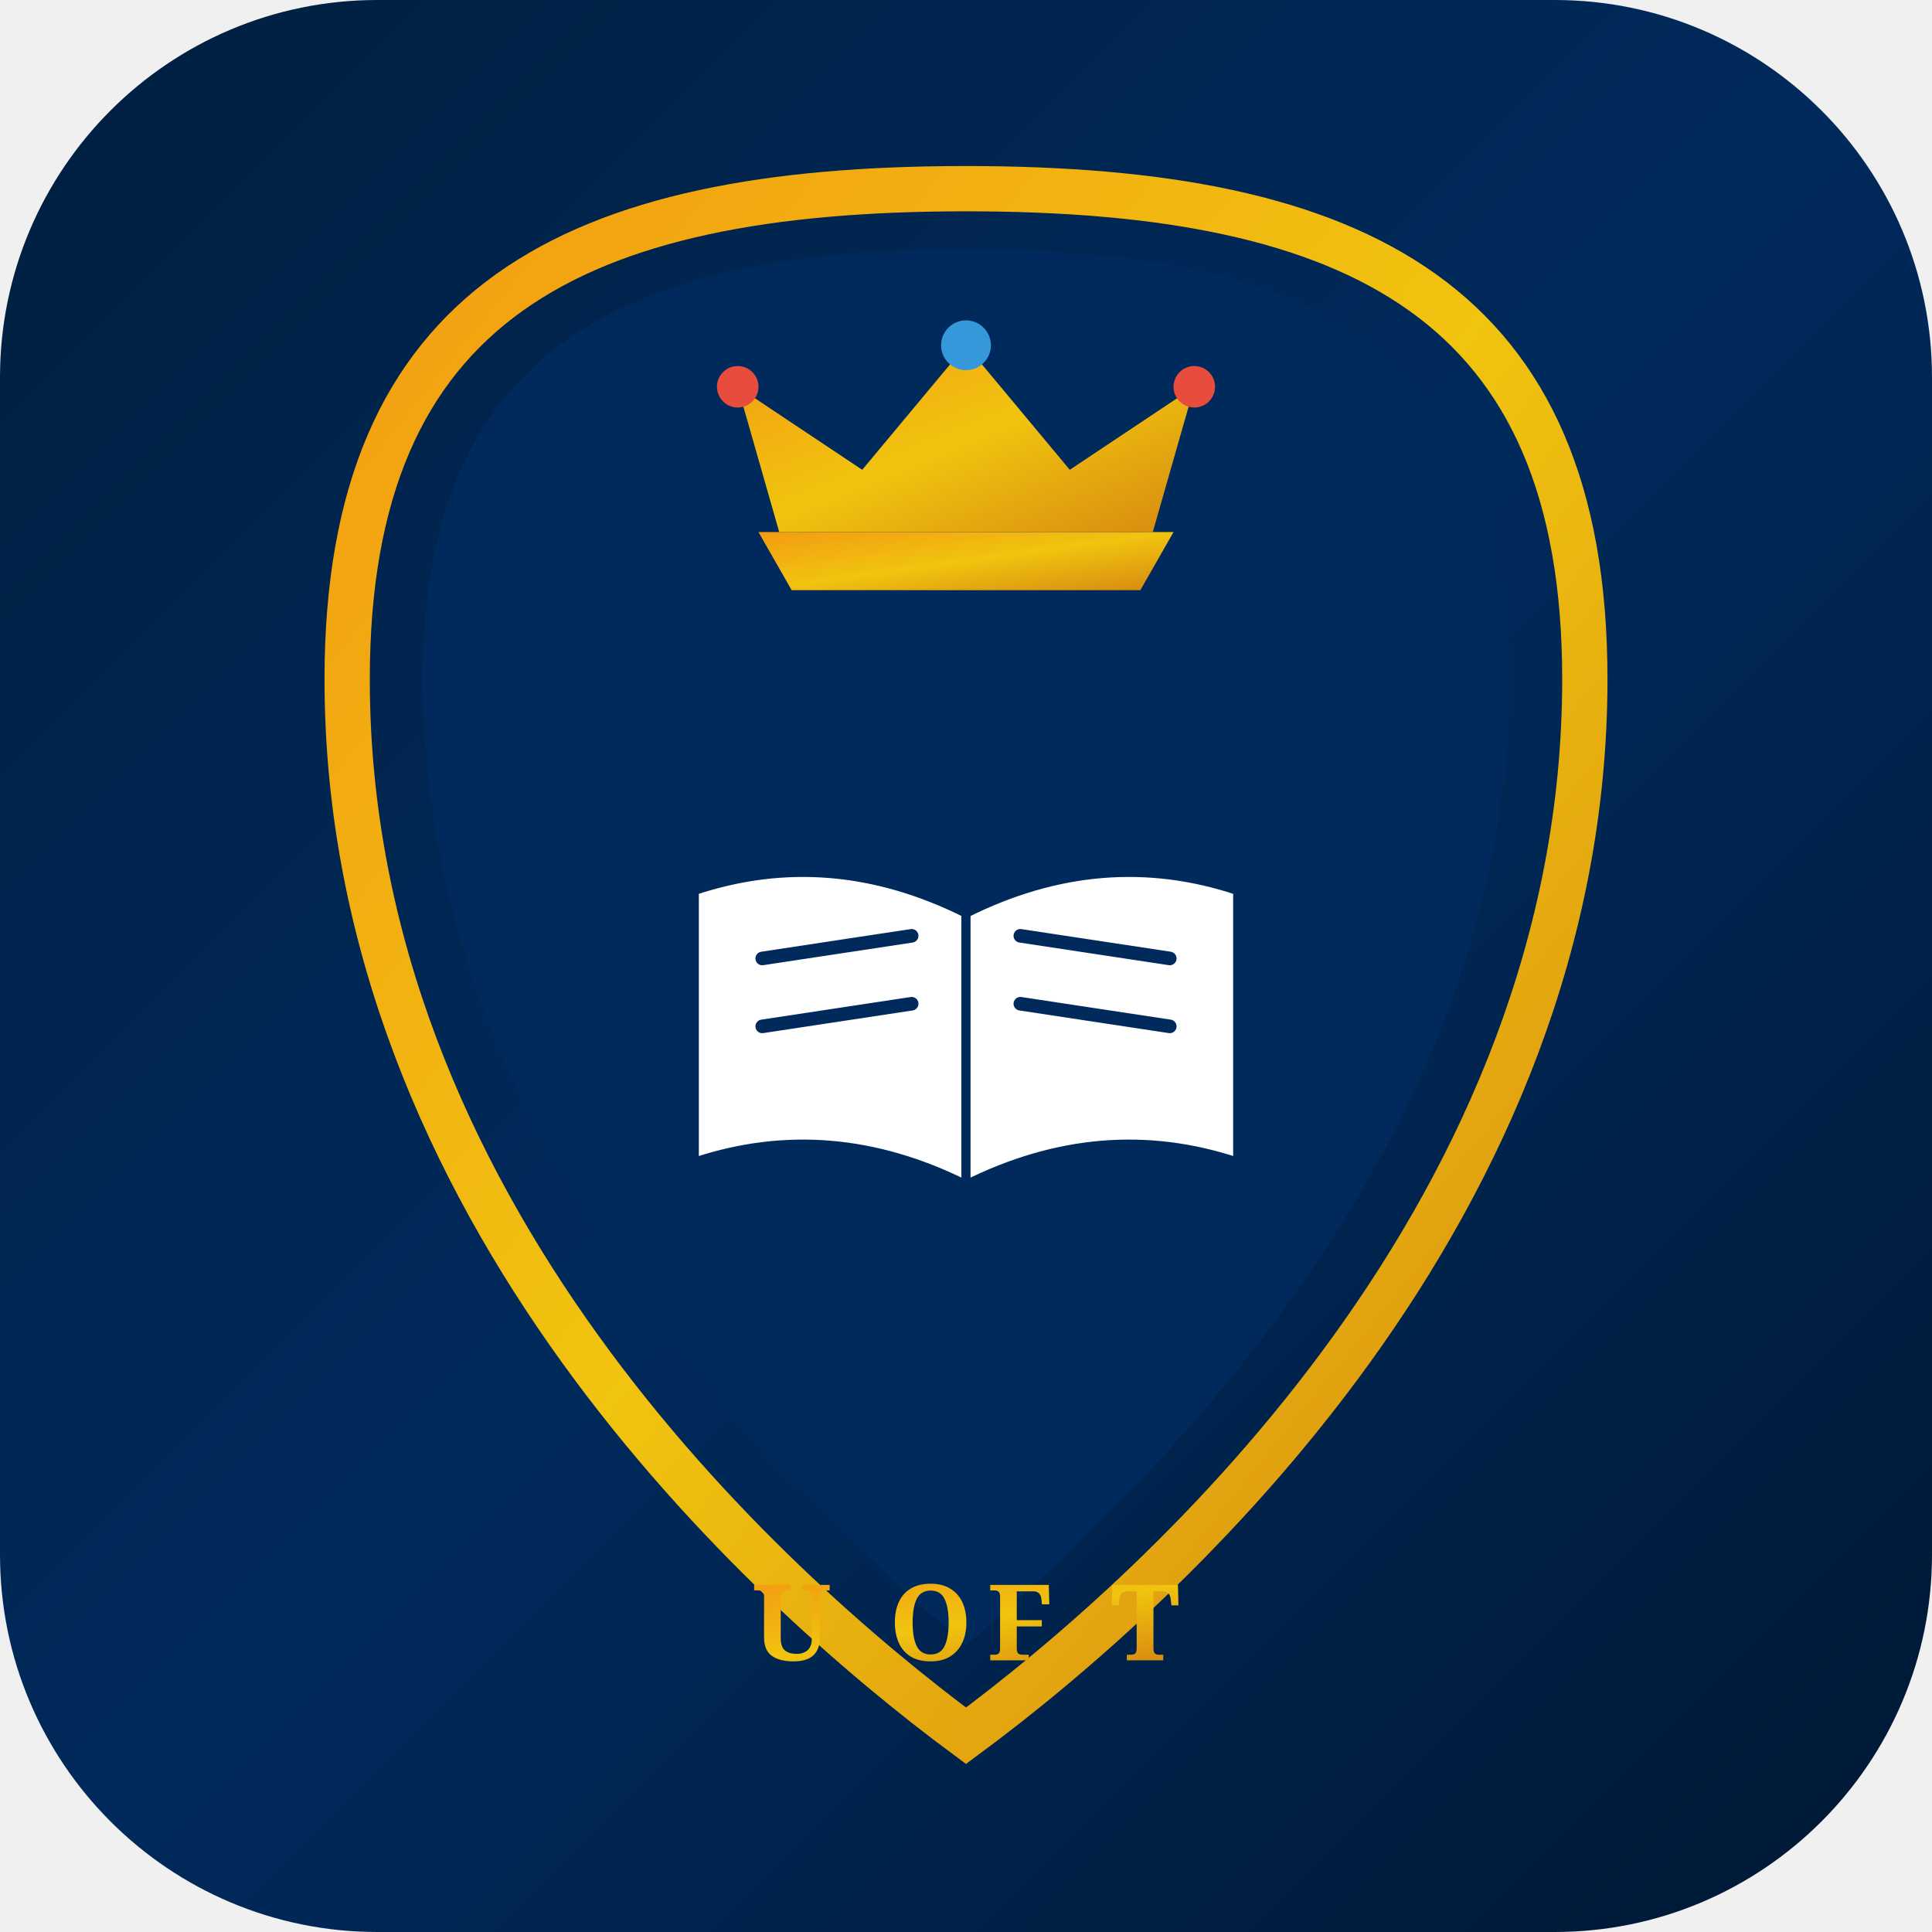
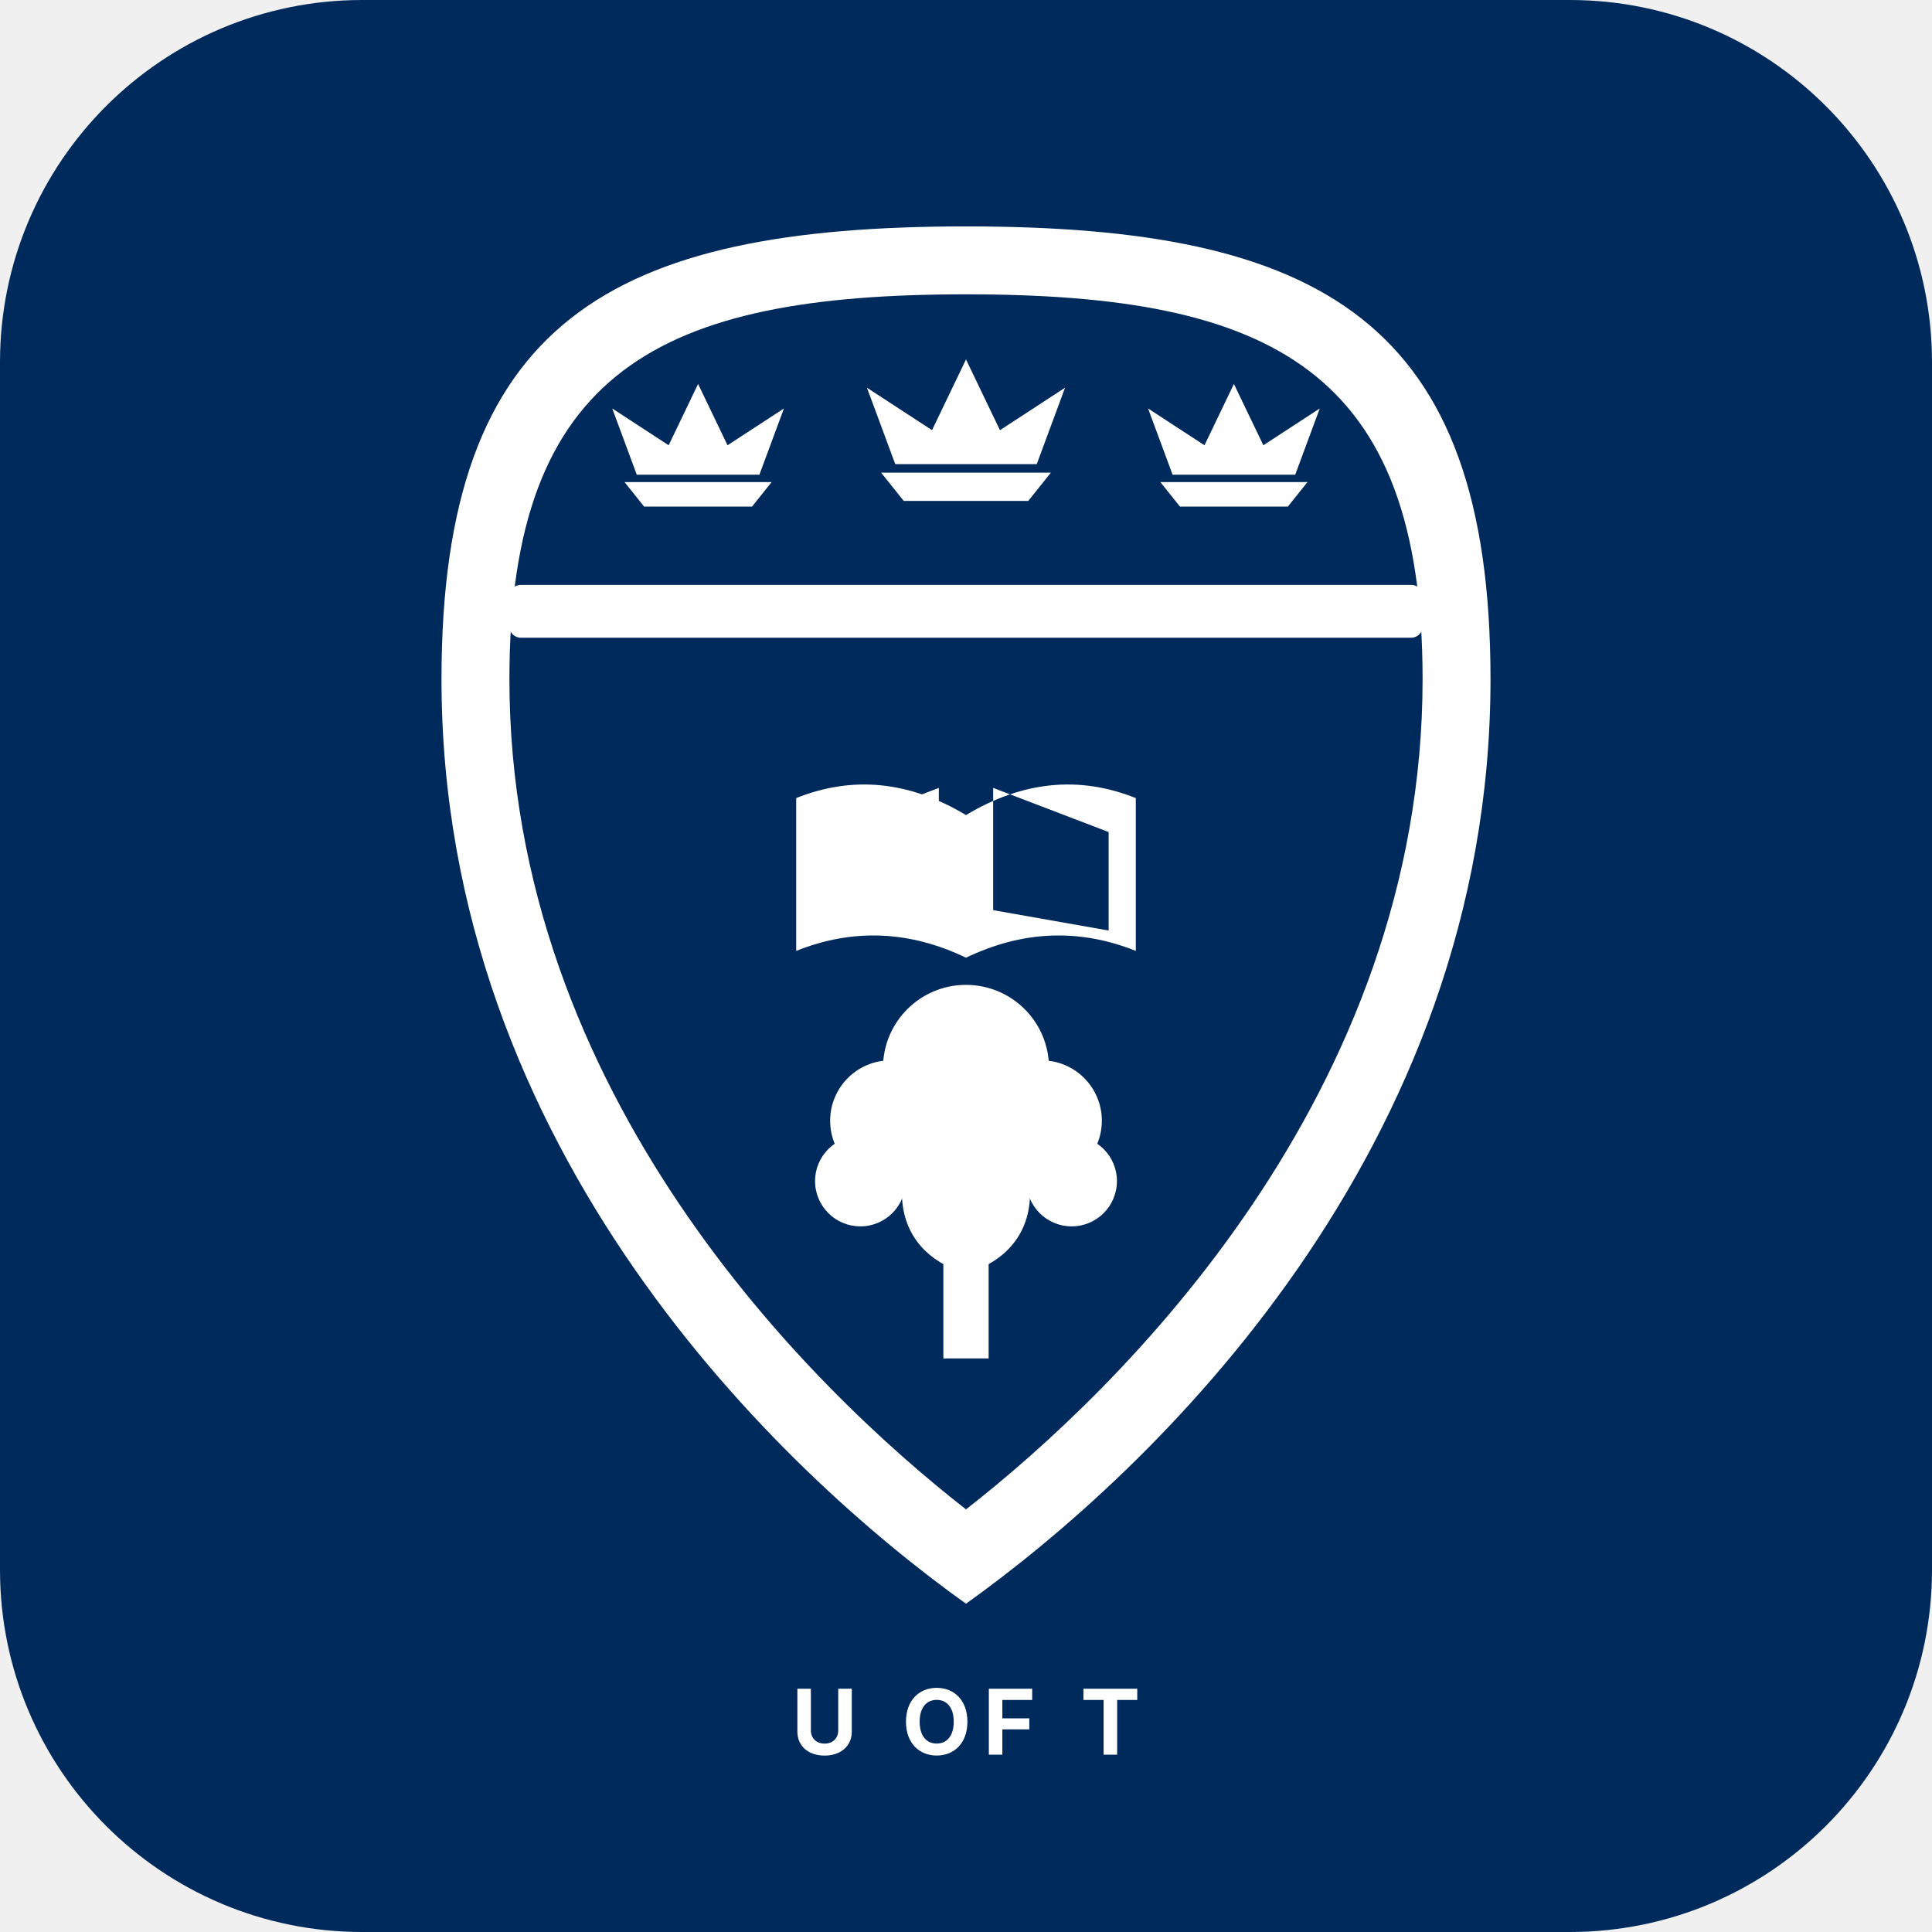
<svg xmlns="http://www.w3.org/2000/svg" viewBox="0 0 512 512" width="512" height="512">
-   <defs>
-     <linearGradient id="uoftBlue" x1="0%" y1="0%" x2="100%" y2="100%">
-       <stop offset="0%" stop-color="#001F3F" />
-       <stop offset="50%" stop-color="#002A5C" />
-       <stop offset="100%" stop-color="#001833" />
-     </linearGradient>
-     <linearGradient id="uoftGold" x1="0%" y1="0%" x2="100%" y2="100%">
-       <stop offset="0%" stop-color="#F39C12" />
-       <stop offset="50%" stop-color="#F1C40F" />
-       <stop offset="100%" stop-color="#D68910" />
-     </linearGradient>
-   </defs>
-   <rect width="512" height="512" rx="100" fill="url(#uoftBlue)" />
-   <path d="M256 50 C360 50, 420 80, 420 180 C420 320, 310 420, 256 460 C202 420, 92 320, 92 180 C92 80, 152 50, 256 50 Z" fill="none" stroke="url(#uoftGold)" stroke-width="12" />
-   <path d="M256 66 C346 66, 400 92, 400 180 C400 306, 300 398, 256 436 C212 398, 112 306, 112 180 C112 92, 166 66, 256 66 Z" fill="#002A5C" />
-   <g transform="translate(256, 130) scale(1.1)">
-     <path d="M-50 10 L50 10 L42 24 L-42 24 Z" fill="url(#uoftGold)" />
-     <path d="M-45 10 L-55 -25 L-25 -5 L0 -35 L25 -5 L55 -25 L45 10 Z" fill="url(#uoftGold)" />
-     <circle cx="-55" cy="-25" r="5" fill="#E74C3C" />
-     <circle cx="0" cy="-35" r="6" fill="#3498DB" />
-     <circle cx="55" cy="-25" r="5" fill="#E74C3C" />
+   <rect width="512" height="512" rx="96" fill="#002A5C" />
+   <g fill="#FFFFFF" transform="translate(0, -10)">
+     <path d="M 256,70 C 350,70 395,95 395,190 C 395,315 305,400 256,435 C 207,400 117,315 117,190 C 117,95 162,70 256,70 Z M 256,88 C 175,88 135,108 135,190 C 135,300 215,378 256,410 C 297,378 377,300 377,190 C 377,108 337,88 256,88 Z" />
+     <rect x="135" y="165" width="242" height="14" rx="3" />
+     <g transform="translate(185, 128) scale(0.65)">
+       <path d="M-30,15 L30,15 L22,25 L-22,25 Z M-25,12 L-35,-15 L-12,0 L0,-25 L12,0 L35,-15 L25,12 Z" />
+     </g>
+     <g transform="translate(256, 124) scale(0.75)">
+       <path d="M-30,15 L30,15 L22,25 L-22,25 Z M-25,12 L-35,-15 L-12,0 L0,-25 L12,0 L35,-15 L25,12 Z" />
+     </g>
+     <g transform="translate(327, 128) scale(0.65)">
+       <path d="M-30,15 L30,15 L22,25 L-22,25 Z M-25,12 L-35,-15 L-12,0 L0,-25 L12,0 L35,-15 L25,12 Z" />
+     </g>
+     <g transform="translate(256, 235) scale(0.9)">
+       <path d="M -50,-15 Q -25,-25 0,-10 Q 25,-25 50,-15 L 50,30 Q 25,20 0,32 Q -25,20 -50,30 Z M -42,-5 L -8,-18 L -8,18 L -42,24 Z M 42,-5 L 8,-18 L 8,18 L 42,24 Z" />
+     </g>
+     <g transform="translate(256, 335)">
+       <path d="M-6,35 L-6,10 C-15,5 -20,-5 -15,-20 C-10,-35 0,-40 0,-45 C0,-40 10,-35 15,-20 C20,-5 15,5 6,10 L6,35 Z" />
+       <circle cx="0" cy="-42" r="22" />
+       <circle cx="-20" cy="-28" r="16" />
+       <circle cx="20" cy="-28" r="16" />
+       <circle cx="-28" cy="-12" r="12" />
+       <circle cx="28" cy="-12" r="12" />
+     </g>
  </g>
-   <g transform="translate(256, 260) scale(1.2)">
-     <path d="M-60 -20 Q-30 -30 0 -15 L0 45 Q-30 30 -60 40 Z" fill="#FFFFFF" stroke="#002A5C" stroke-width="2" />
-     <path d="M60 -20 Q30 -30 0 -15 L0 45 Q30 30 60 40 Z" fill="#FFFFFF" stroke="#002A5C" stroke-width="2" />
-     <line x1="-45" y1="-5" x2="-12" y2="-10" stroke="#002A5C" stroke-width="3" stroke-linecap="round" />
-     <line x1="-45" y1="10" x2="-12" y2="5" stroke="#002A5C" stroke-width="3" stroke-linecap="round" />
-     <line x1="12" y1="-10" x2="45" y2="-5" stroke="#002A5C" stroke-width="3" stroke-linecap="round" />
-     <line x1="12" y1="5" x2="45" y2="10" stroke="#002A5C" stroke-width="3" stroke-linecap="round" />
-   </g>
-   <text x="256" y="440" text-anchor="middle" fill="url(#uoftGold)" font-family="Georgia, serif" font-weight="bold" font-size="28" letter-spacing="4">
+   <text x="256" y="465" text-anchor="middle" fill="#FFFFFF" font-family="-apple-system, sans-serif" font-weight="700" font-size="24" letter-spacing="3">
    U OF T
  </text>
</svg>
